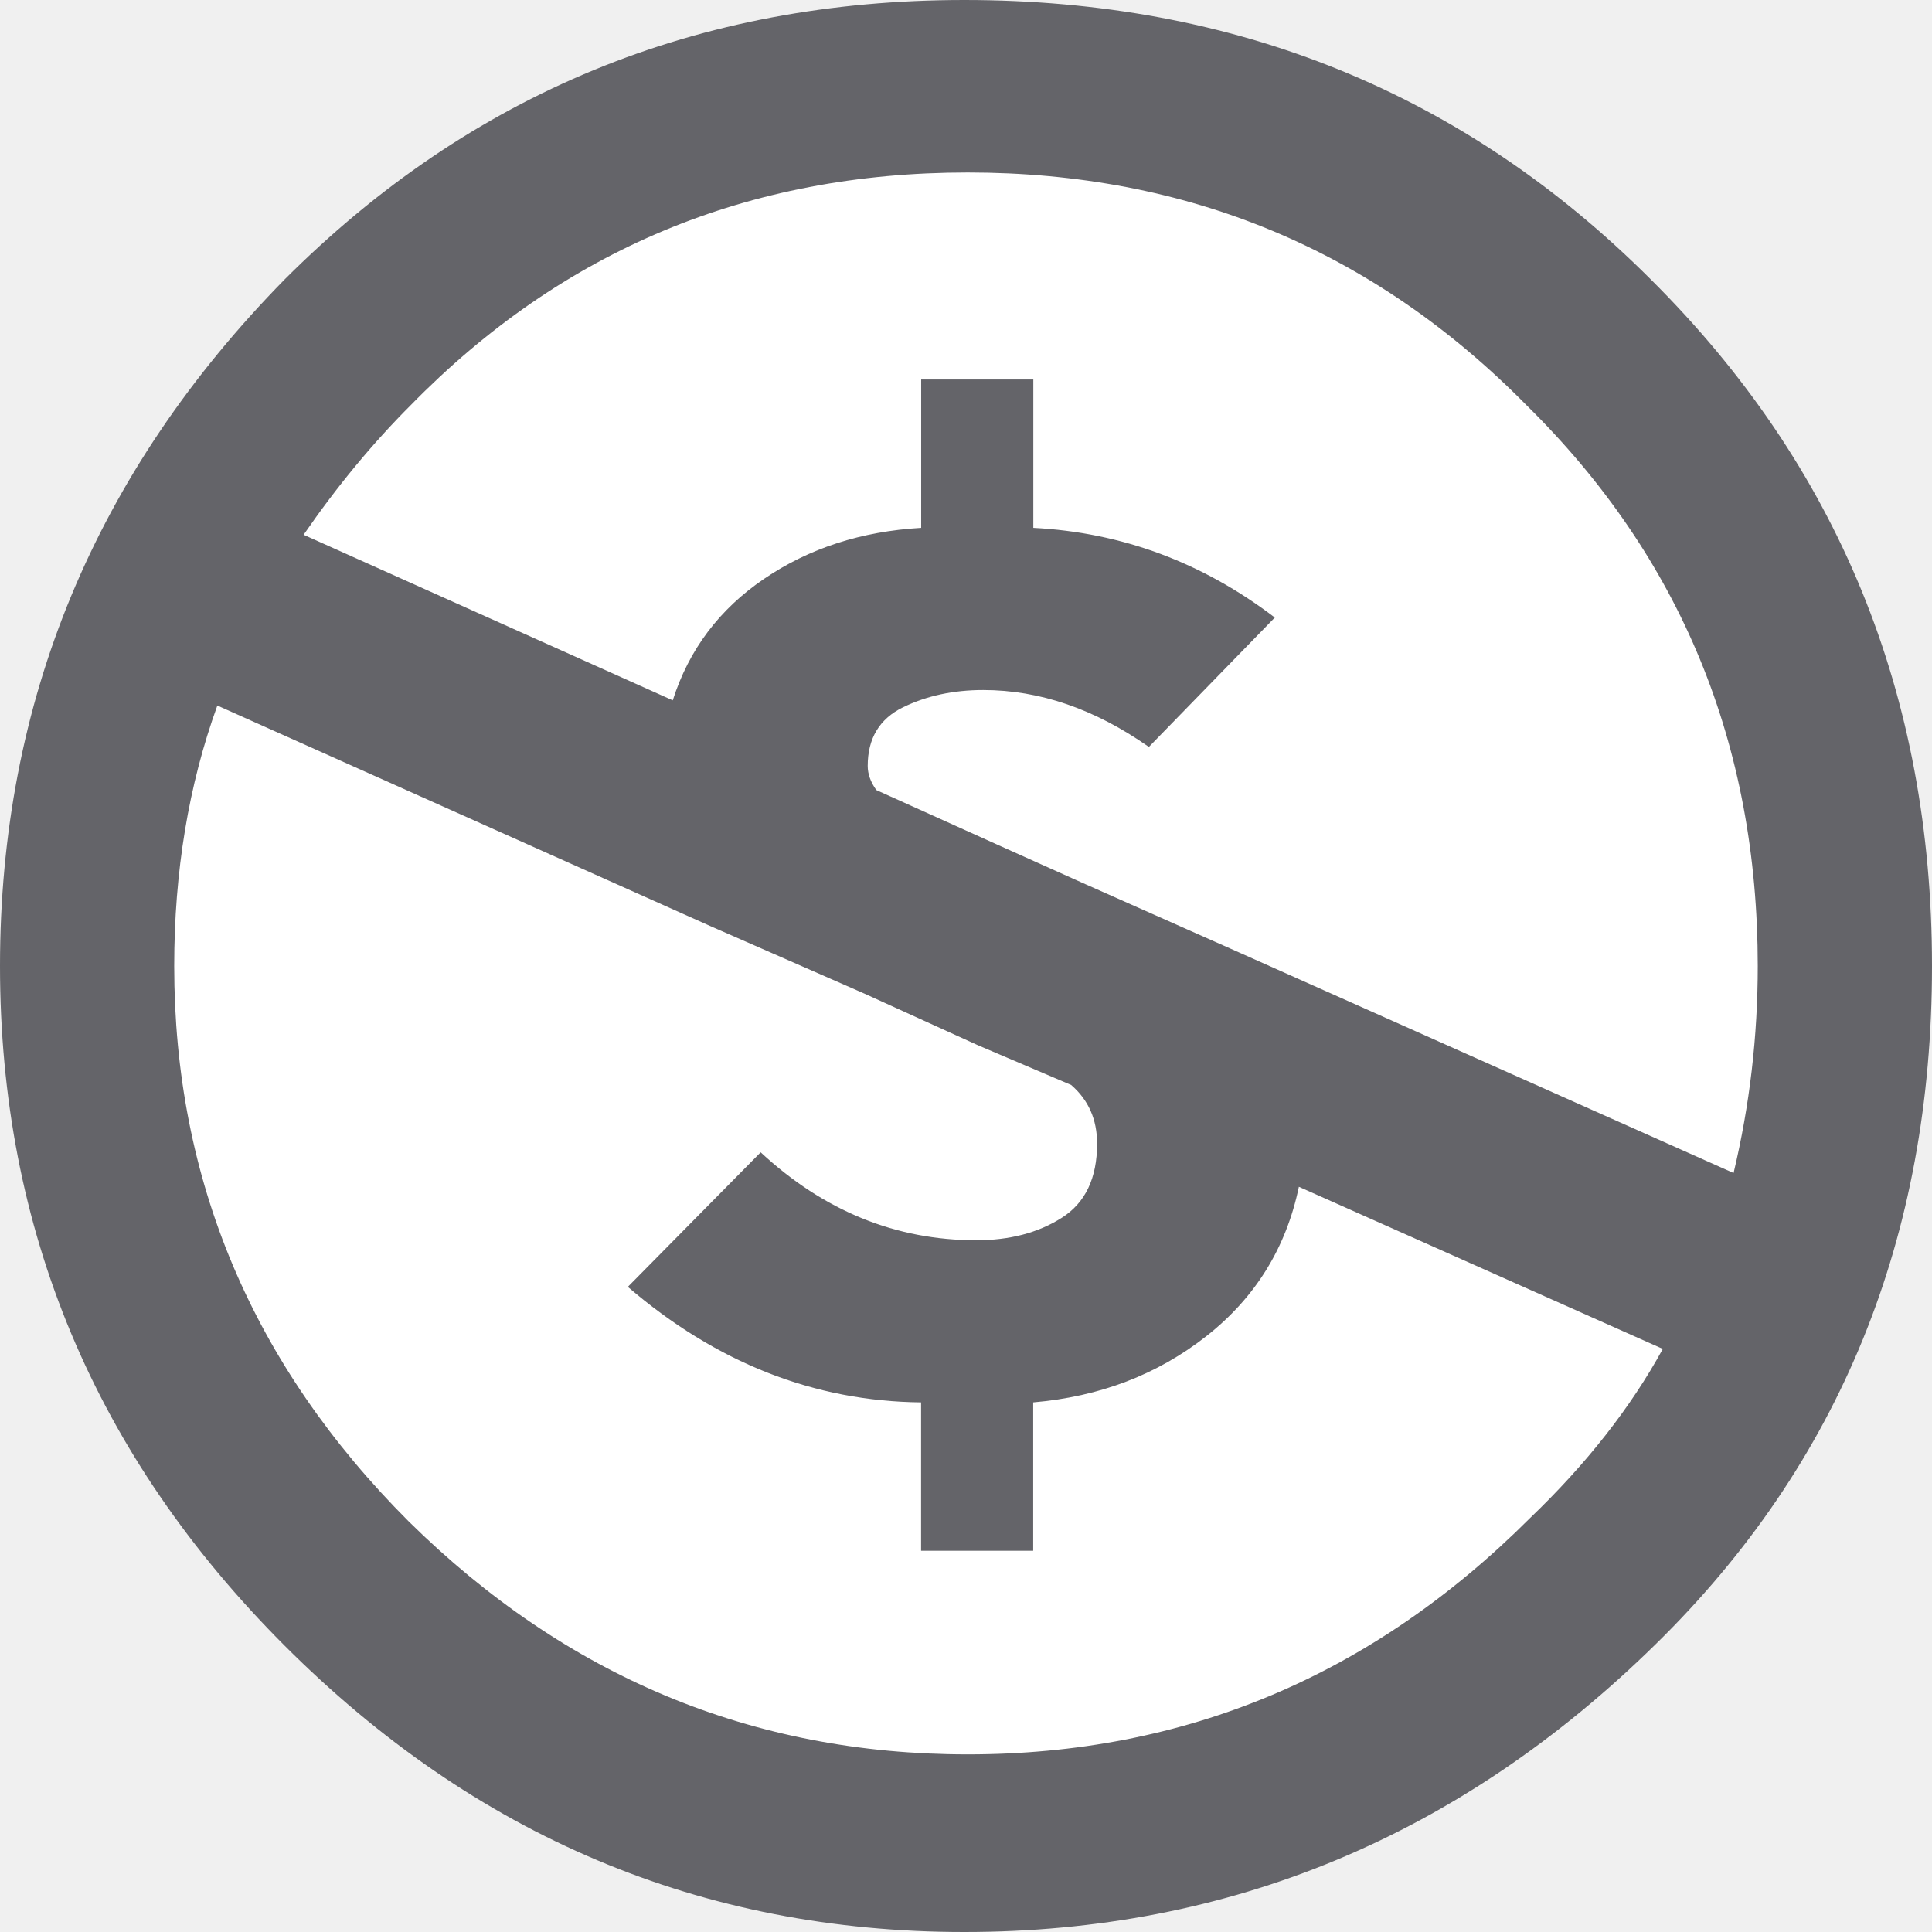
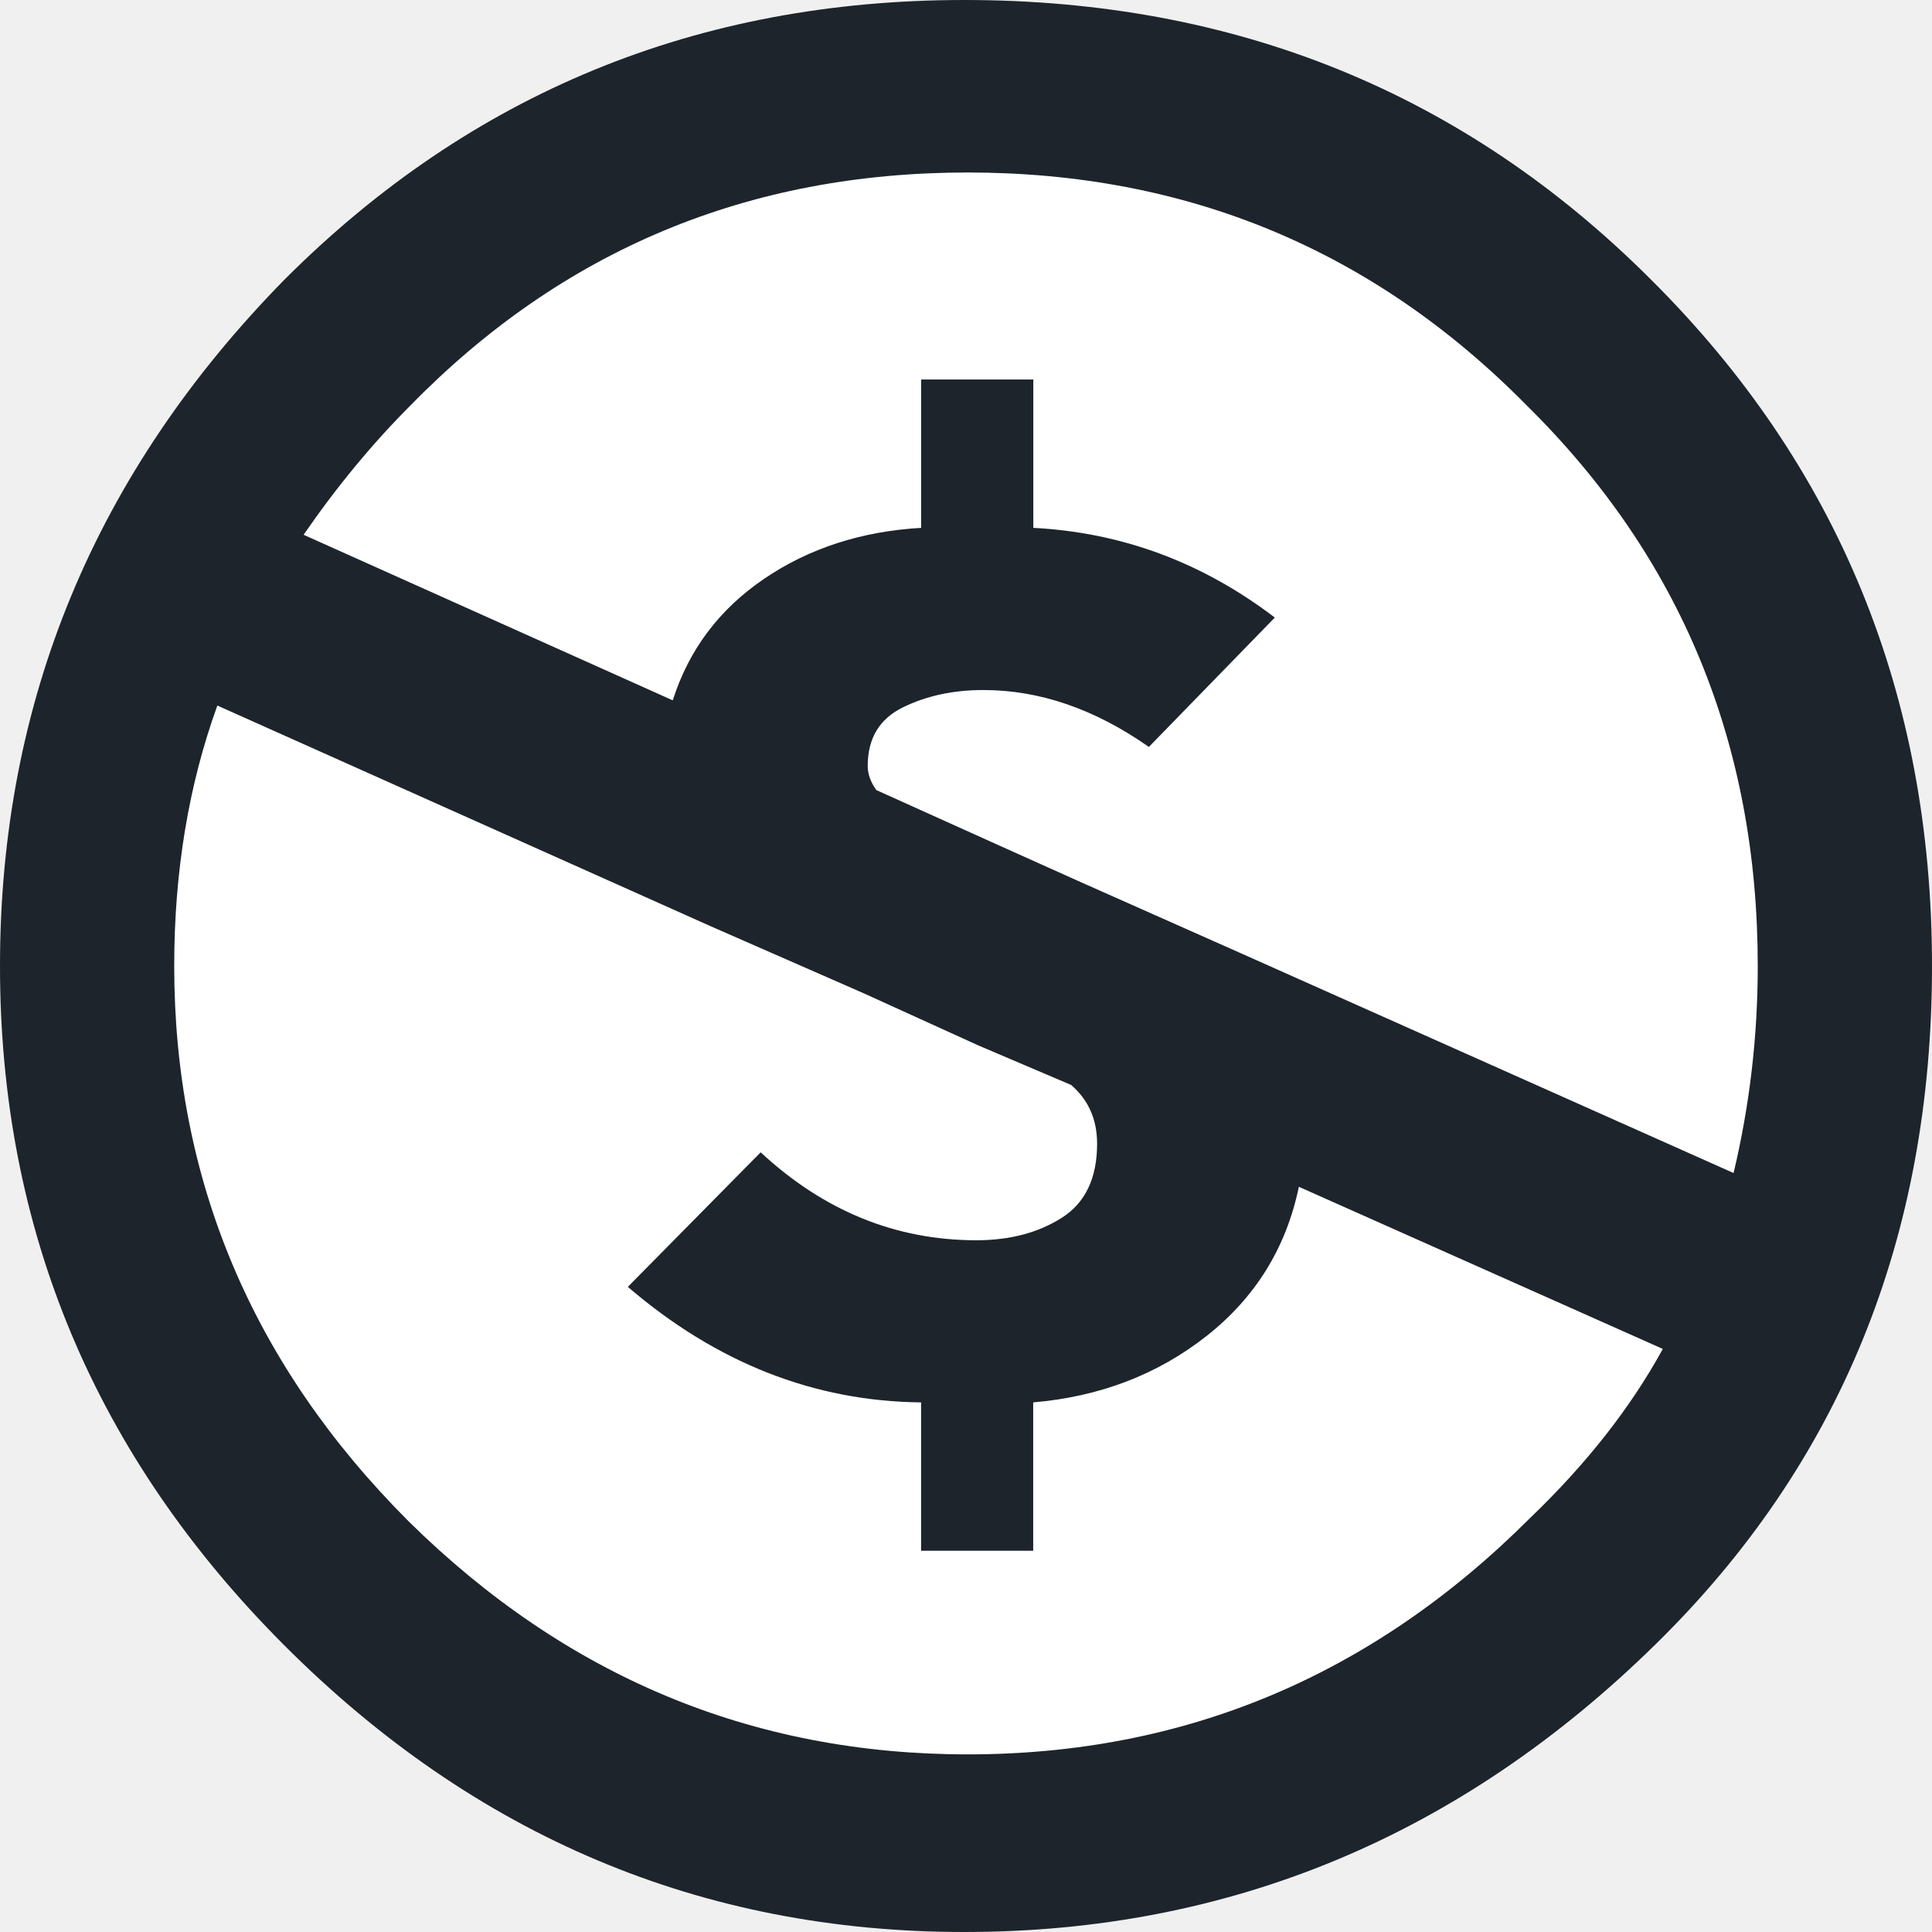
<svg xmlns="http://www.w3.org/2000/svg" version="1.0" id="Layer_1" x="0px" y="0px" width="64px" height="64px" viewBox="5.5 -3.5 64 64" enable-background="new 5.5 -3.5 64 64" xml:space="preserve">
  <g>
    <circle fill="#FFFFFF" cx="37.47" cy="28.736" r="29.471" />
    <g>
-       <path fill="#646469" d="M37.442-3.5c8.99,0,16.571,3.085,22.743,9.256C66.393,11.928,69.5,19.509,69.5,28.5c0,8.992-3.048,16.476-9.145,22.458    C53.88,57.32,46.241,60.5,37.442,60.5c-8.686,0-16.19-3.162-22.513-9.485C8.644,44.728,5.5,37.225,5.5,28.5    c0-8.762,3.144-16.343,9.429-22.743C21.1-0.414,28.604-3.5,37.442-3.5z M12.7,19.872c-0.952,2.628-1.429,5.505-1.429,8.629    c0,7.086,2.59,13.22,7.77,18.4c5.219,5.144,11.391,7.715,18.514,7.715c7.201,0,13.409-2.608,18.63-7.829    c1.867-1.79,3.332-3.657,4.398-5.602l-12.056-5.371c-0.421,2.02-1.439,3.667-3.057,4.942c-1.622,1.276-3.535,2.011-5.744,2.2    v4.915h-3.714v-4.915c-3.543-0.036-6.782-1.312-9.714-3.827l4.4-4.457c2.094,1.942,4.476,2.913,7.143,2.913    c1.104,0,2.048-0.246,2.83-0.743c0.78-0.494,1.172-1.312,1.172-2.457c0-0.801-0.287-1.448-0.858-1.943l-3.085-1.315l-3.771-1.715    l-5.086-2.229L12.7,19.872z M37.557,2.214c-7.276,0-13.428,2.571-18.457,7.714c-1.258,1.258-2.439,2.686-3.543,4.287L27.786,19.7    c0.533-1.676,1.542-3.019,3.029-4.028c1.484-1.009,3.218-1.571,5.2-1.686V9.071h3.715v4.915c2.934,0.153,5.6,1.143,8,2.971    l-4.172,4.286c-1.793-1.257-3.619-1.885-5.486-1.885c-0.991,0-1.876,0.191-2.656,0.571c-0.781,0.381-1.172,1.029-1.172,1.943    c0,0.267,0.095,0.533,0.285,0.8l4.057,1.83l2.8,1.257l5.144,2.285l16.397,7.314c0.535-2.248,0.801-4.533,0.801-6.857    c0-7.353-2.552-13.543-7.656-18.573C51.005,4.785,44.831,2.214,37.557,2.214z" />
+       <path fill="#1D242b" d="M37.442-3.5c8.99,0,16.571,3.085,22.743,9.256C66.393,11.928,69.5,19.509,69.5,28.5c0,8.992-3.048,16.476-9.145,22.458    C53.88,57.32,46.241,60.5,37.442,60.5c-8.686,0-16.19-3.162-22.513-9.485C8.644,44.728,5.5,37.225,5.5,28.5    c0-8.762,3.144-16.343,9.429-22.743C21.1-0.414,28.604-3.5,37.442-3.5z M12.7,19.872c-0.952,2.628-1.429,5.505-1.429,8.629    c0,7.086,2.59,13.22,7.77,18.4c5.219,5.144,11.391,7.715,18.514,7.715c7.201,0,13.409-2.608,18.63-7.829    c1.867-1.79,3.332-3.657,4.398-5.602l-12.056-5.371c-0.421,2.02-1.439,3.667-3.057,4.942c-1.622,1.276-3.535,2.011-5.744,2.2    v4.915h-3.714v-4.915c-3.543-0.036-6.782-1.312-9.714-3.827l4.4-4.457c2.094,1.942,4.476,2.913,7.143,2.913    c1.104,0,2.048-0.246,2.83-0.743c0.78-0.494,1.172-1.312,1.172-2.457c0-0.801-0.287-1.448-0.858-1.943l-3.085-1.315l-3.771-1.715    l-5.086-2.229L12.7,19.872z M37.557,2.214c-7.276,0-13.428,2.571-18.457,7.714c-1.258,1.258-2.439,2.686-3.543,4.287L27.786,19.7    c0.533-1.676,1.542-3.019,3.029-4.028c1.484-1.009,3.218-1.571,5.2-1.686V9.071h3.715v4.915c2.934,0.153,5.6,1.143,8,2.971    l-4.172,4.286c-1.793-1.257-3.619-1.885-5.486-1.885c-0.991,0-1.876,0.191-2.656,0.571c-0.781,0.381-1.172,1.029-1.172,1.943    c0,0.267,0.095,0.533,0.285,0.8l4.057,1.83l2.8,1.257l5.144,2.285l16.397,7.314c0.535-2.248,0.801-4.533,0.801-6.857    c0-7.353-2.552-13.543-7.656-18.573C51.005,4.785,44.831,2.214,37.557,2.214z" />
    </g>
  </g>
</svg>
